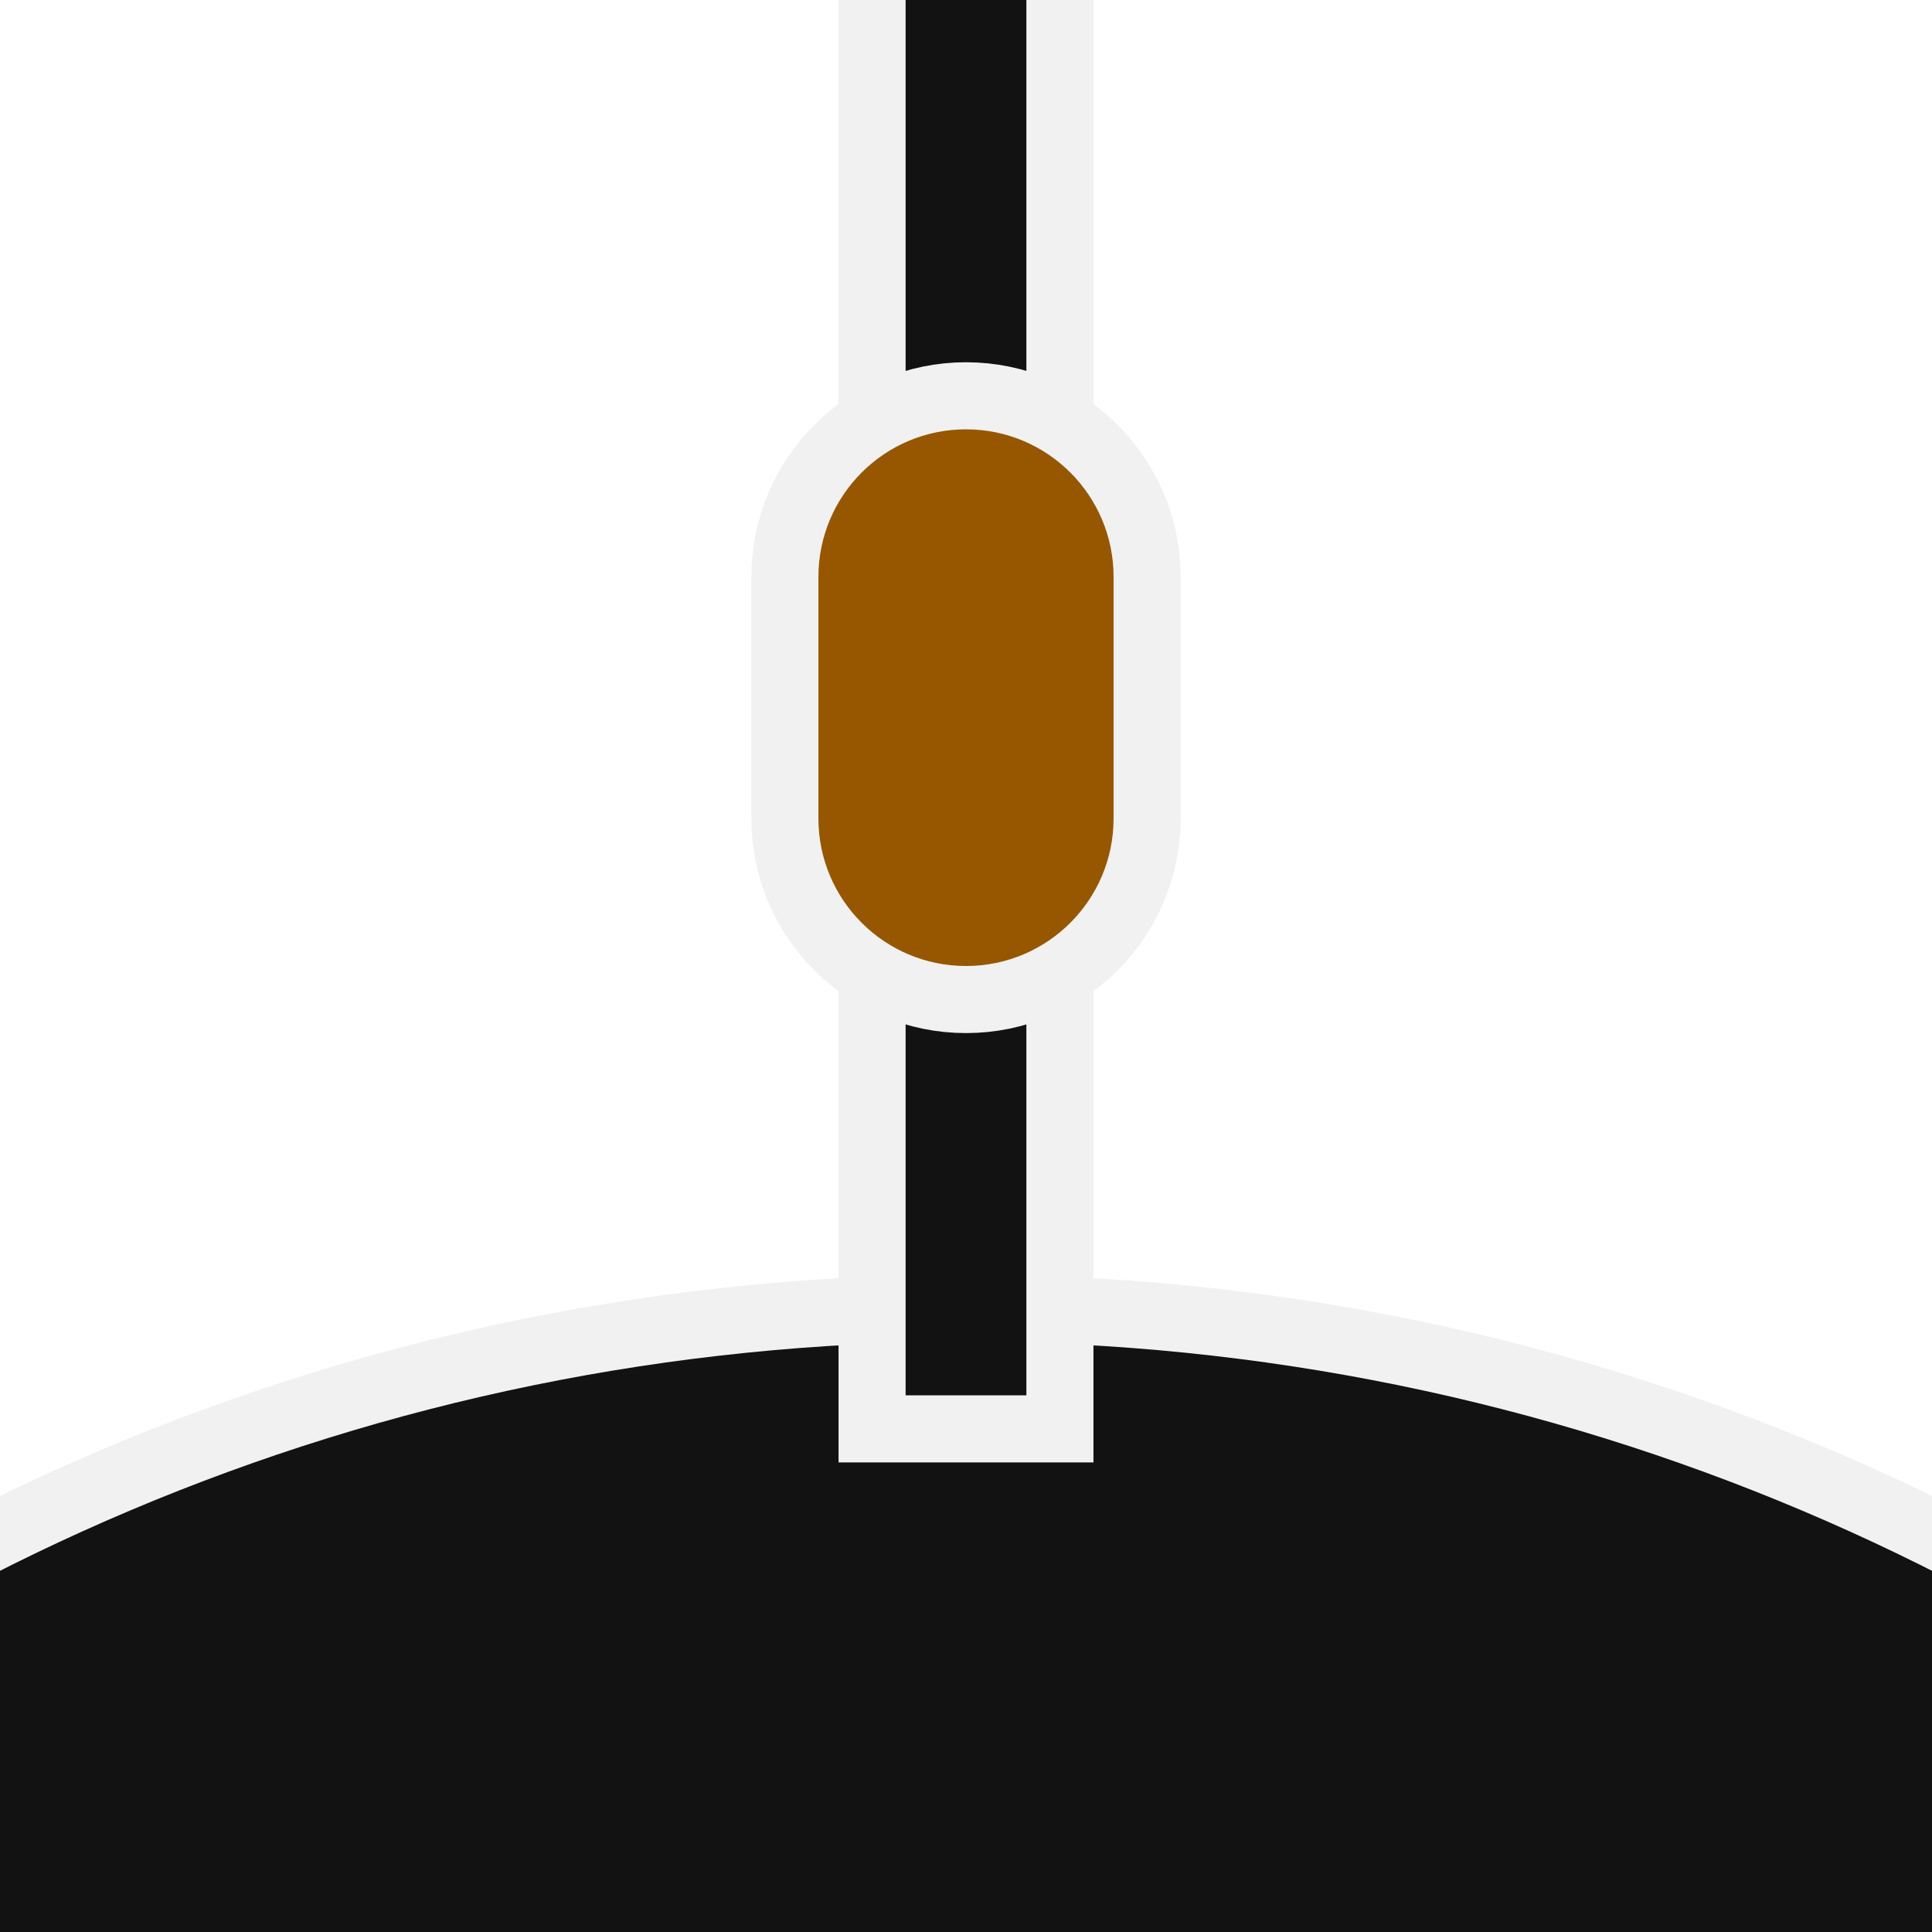
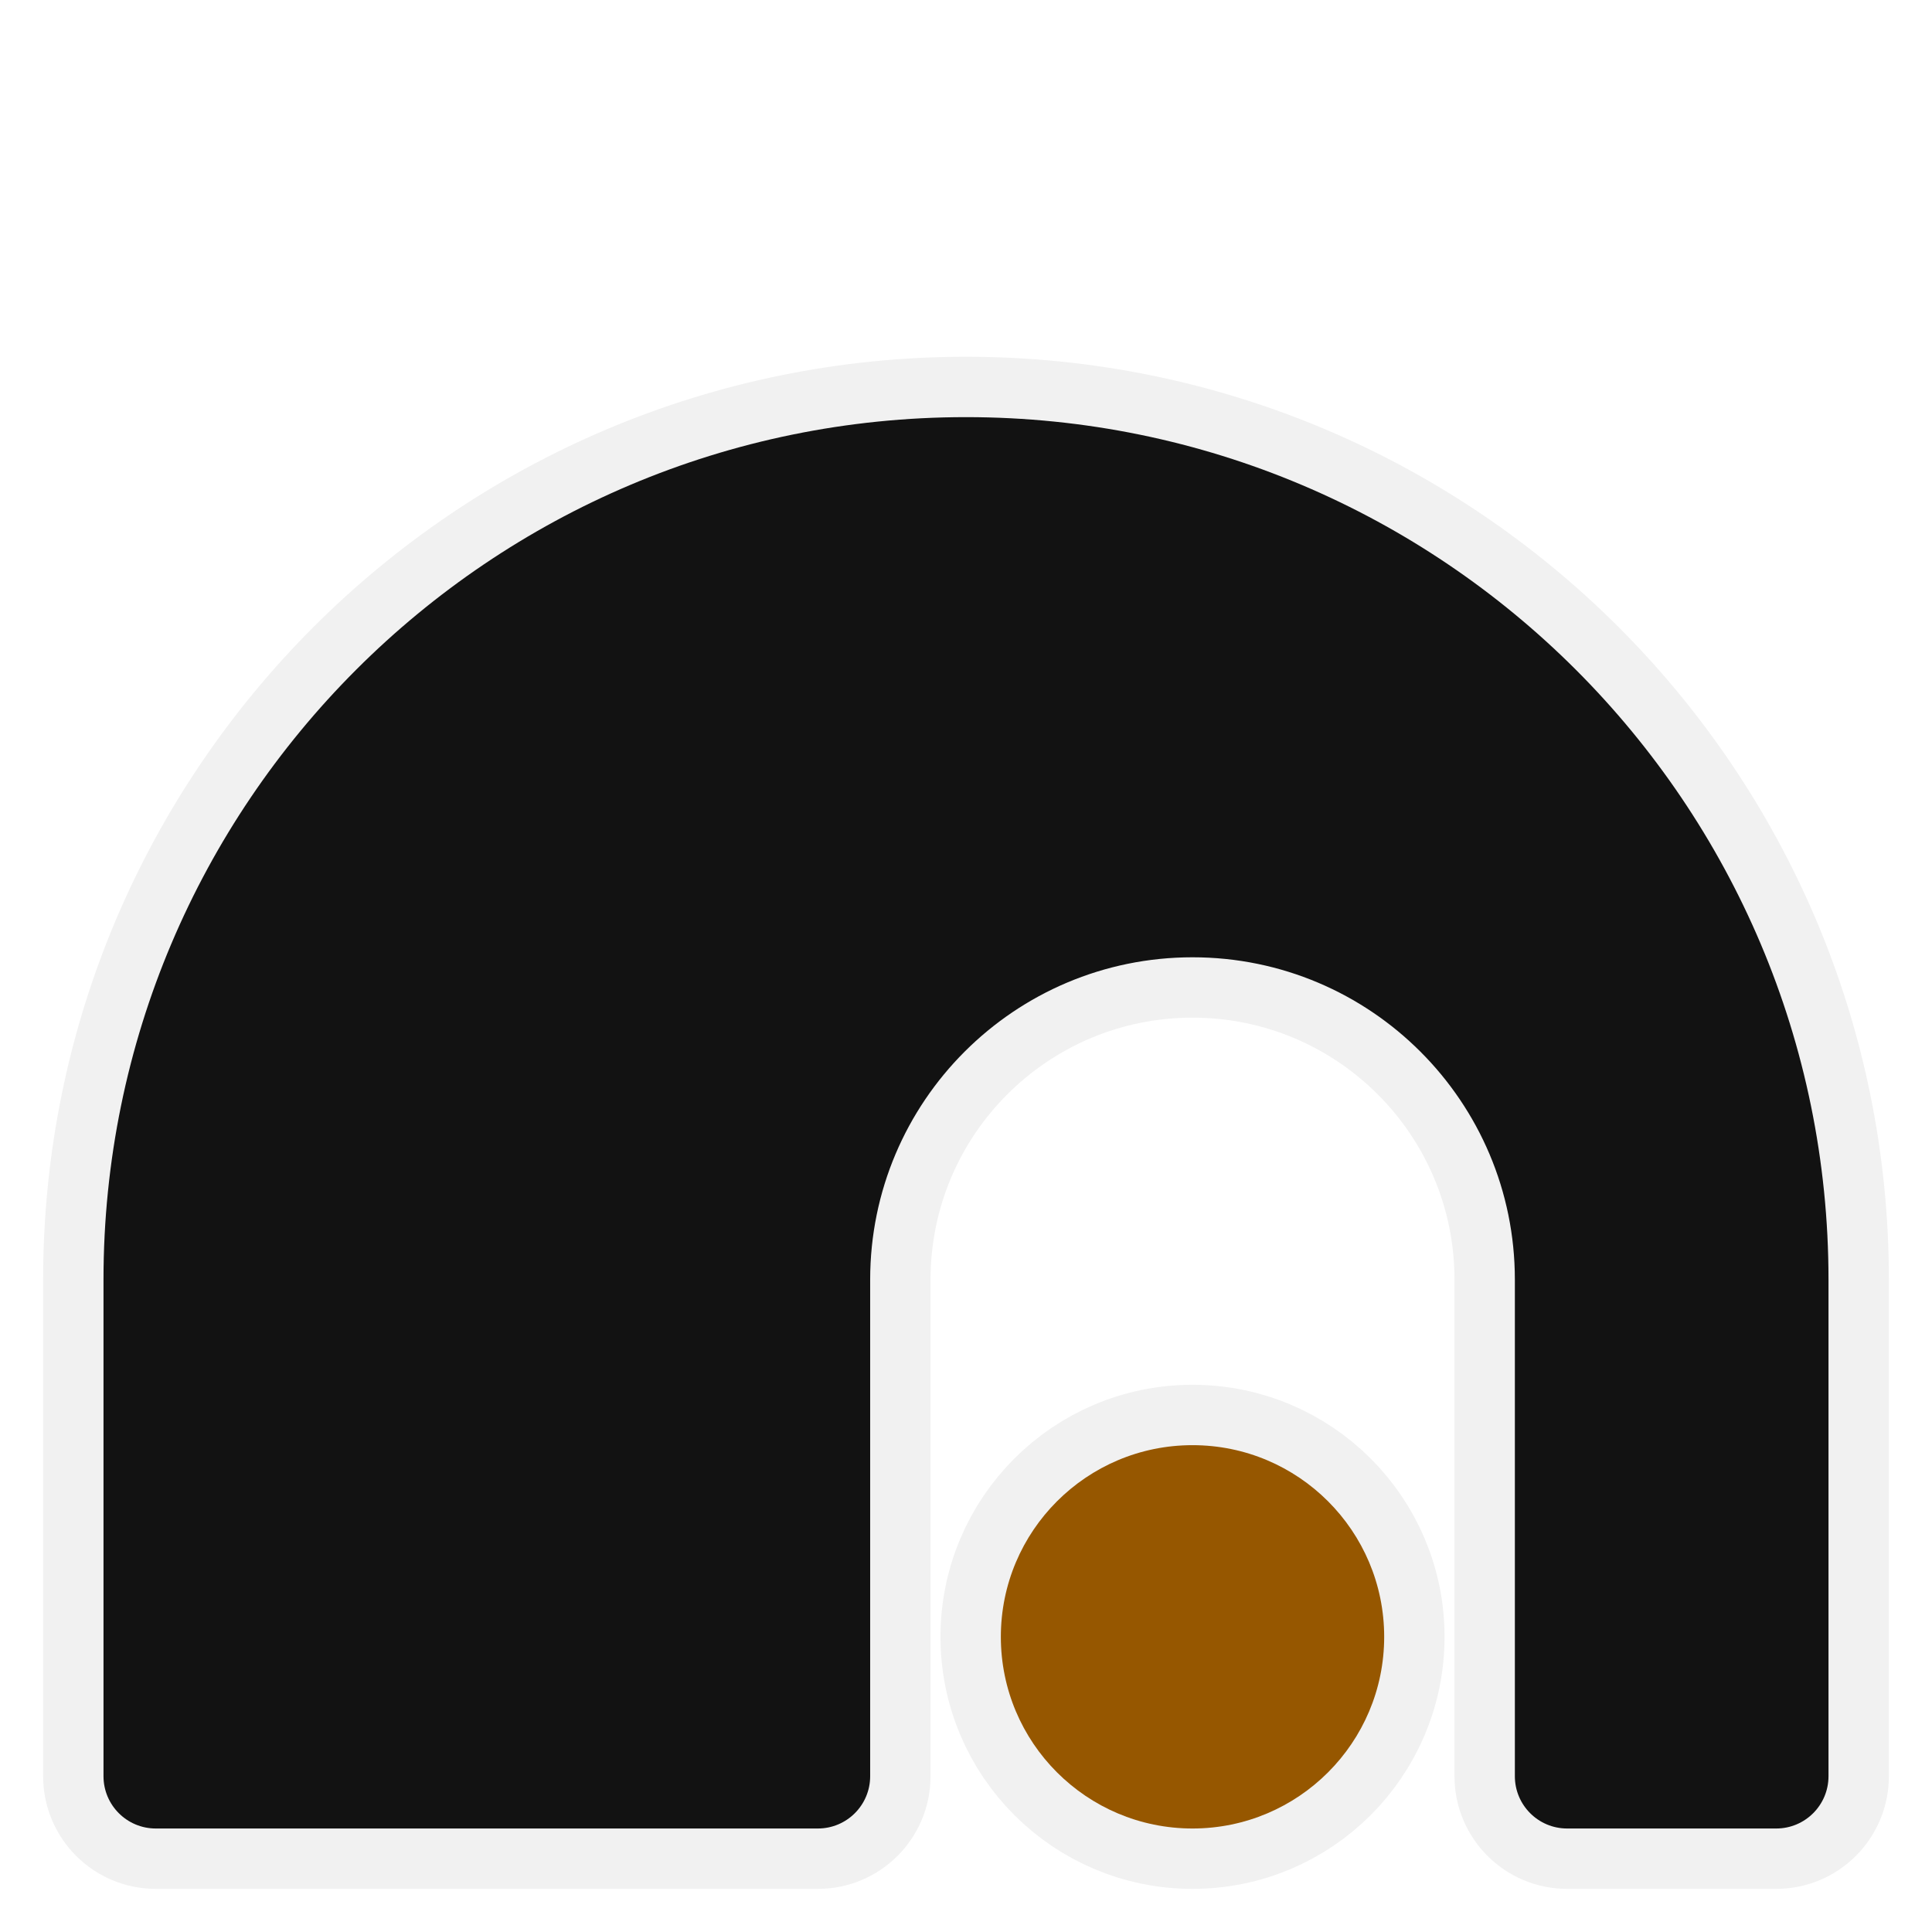
- <svg xmlns="http://www.w3.org/2000/svg" viewBox="18 18 72 72">
+ <svg xmlns="http://www.w3.org/2000/svg" viewBox="27.28 21.78 55.44 55.44">
  <style>
-     g { stroke: #f1f1f1; stroke-width: 5; paint-order: stroke }
+     g { stroke: #f1f1f1; stroke-width: 3.465; stroke-linejoin: round; paint-order: stroke }
    .fg { fill: #121212 } .accent { fill: #965700 }
    @media (prefers-color-scheme: dark) {
      g { stroke: #121212 } .fg { fill: #f1f1f1 } .accent { fill: #f5a83b }
    }
  </style>
  <g>
-     <circle class="fg" cx="54" cy="148" r="80" />
-     <rect class="fg" x="51.75" y="18" width="4.5" height="52" />
-     <rect class="accent" x="48.5" y="34" width="11" height="20" rx="5.5" />
+     <path class="fg" d="M30.25,72.75 V58.5 A24.75,24.75 0 0 1 79.75,58.5 V72.75 A1.5,1.5 0 0 1 78.25,74.25 H72.25 A1.5,1.5 0 0 1 70.75,72.75 V58.5 A9.25,9.25 0 0 0 52.25,58.5 V72.75 A1.5,1.5 0 0 1 50.75,74.25 H31.75 A1.5,1.5 0 0 1 30.25,72.75 Z" />
+     <circle class="accent" cx="61.5" cy="68.75" r="5.5" />
  </g>
</svg>
